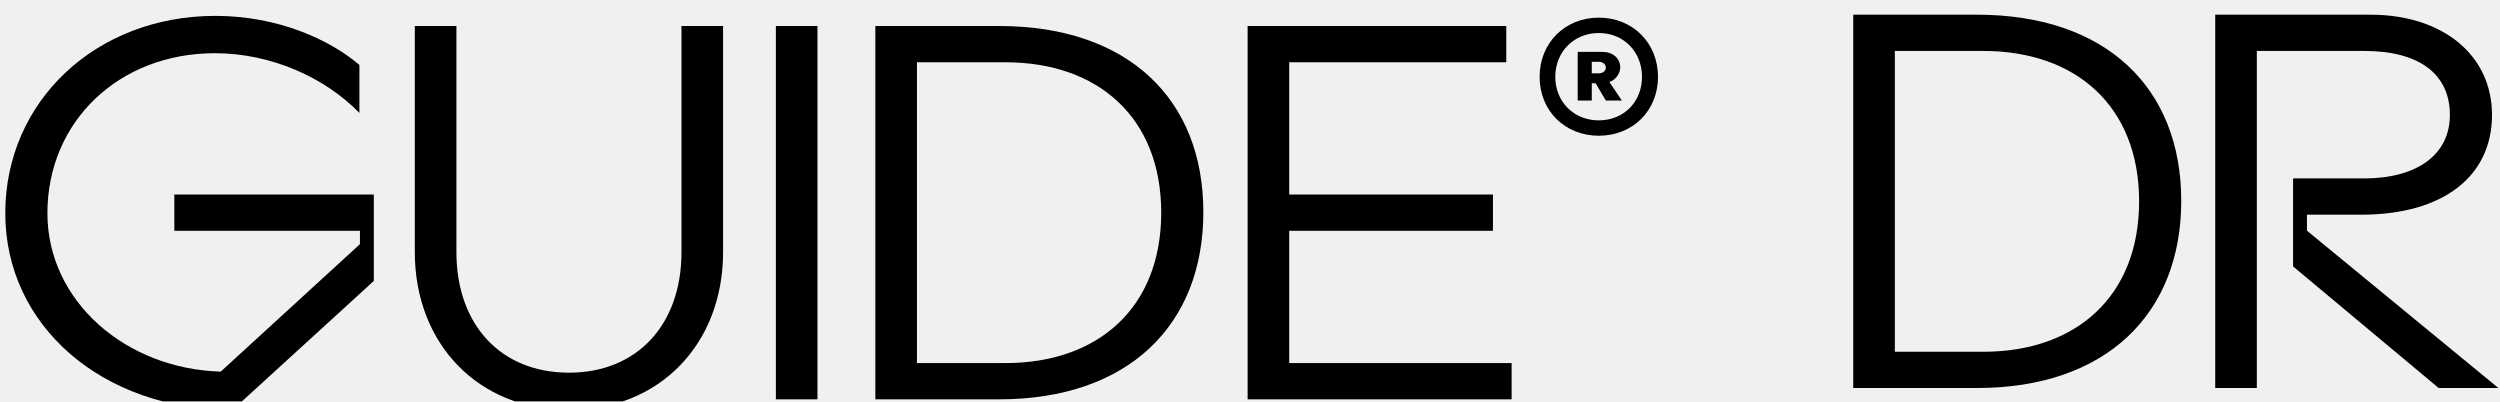
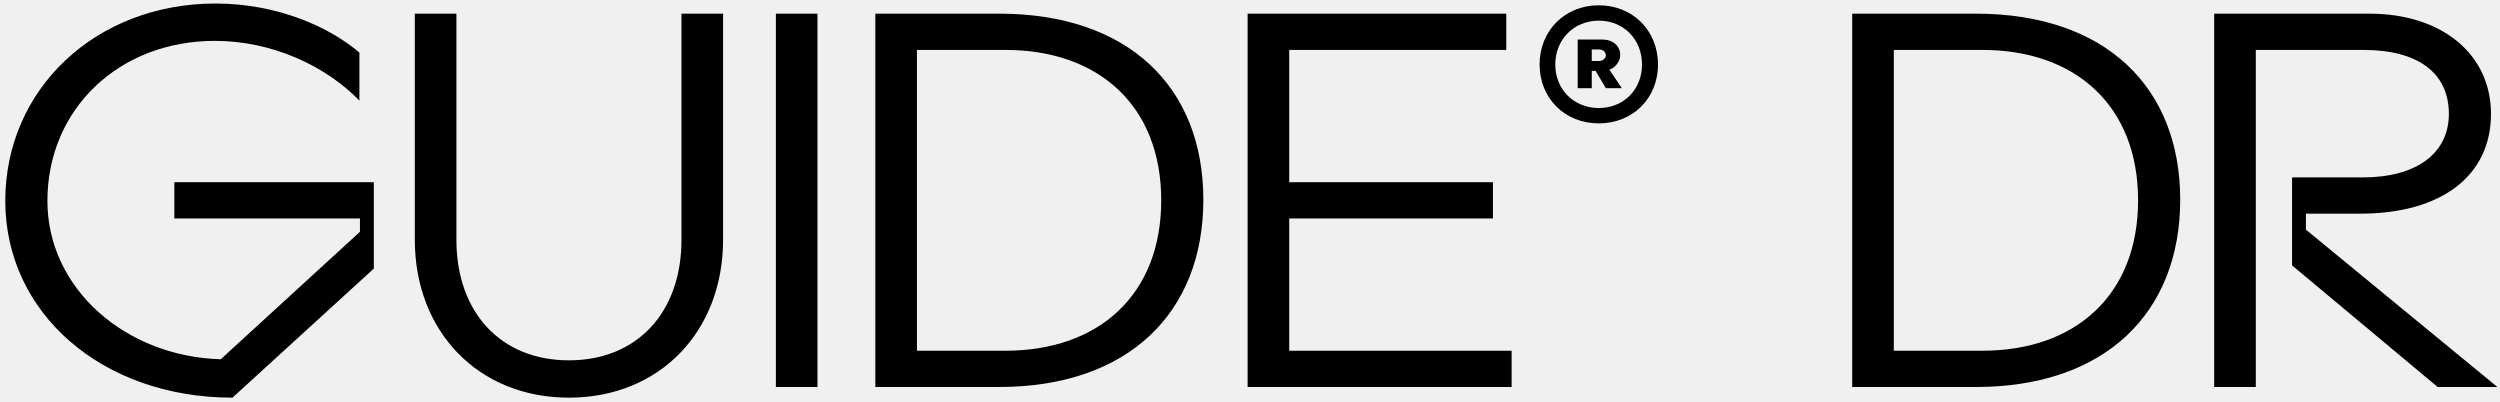
<svg xmlns="http://www.w3.org/2000/svg" width="2429" height="390" viewBox="0 0 2429 390" fill="none">
-   <g clip-path="url(#clip0_3574_147122)">
-     <g clip-path="url(#clip1_3574_147122)">
-       <g clip-path="url(#clip2_3574_147122)">
-         <g clip-path="url(#clip3_3574_147122)">
-           <path d="M208.776 51.702C115.504 51.702 46.068 118.029 46.068 207.155C46.068 292.655 122.24 358.464 214.476 361.055L349.721 237.21V224.255H169.394V189.019H363.194V272.964L225.876 398.364C99.44 398.364 5.132 316.491 5.132 207.155C5.132 98.338 93.222 15.429 209.294 15.429C270.439 15.429 320.703 38.747 349.203 63.102V109.738C316.039 75.538 263.703 51.702 208.776 51.702ZM552.789 398.364C464.698 398.364 403.035 334.109 403.035 244.982V25.274H443.453V244.982C443.453 315.455 486.462 362.091 552.789 362.091C619.116 362.091 662.125 315.455 662.125 244.982V25.274H702.543V244.982C702.543 334.109 640.879 398.364 552.789 398.364ZM794.257 25.274V388H753.839V25.274H794.257ZM850.493 25.274H970.71C1096.11 25.274 1169.17 96.265 1169.17 206.119C1169.17 315.973 1096.11 388 970.71 388H850.493V25.274ZM890.911 352.764H976.929C1067.09 352.764 1128.24 298.873 1128.24 206.637C1128.24 114.401 1067.09 60.511 976.929 60.511H890.911V352.764ZM1463.5 25.274V60.511H1252.61V189.019H1450.55V224.255H1252.61V352.764H1468.69V388H1212.19V25.274H1463.5Z" fill="black" />
-           <g clip-path="url(#clip4_3574_147122)">
-             <path d="M1495.88 74.664C1495.88 41.708 1520.44 17.146 1553.4 17.146C1586.35 17.146 1610.91 41.708 1610.91 74.664C1610.91 107.621 1586.35 131.871 1553.4 131.871C1520.44 131.871 1495.88 107.621 1495.88 74.664ZM1511.11 74.664C1511.11 98.915 1529.14 116.948 1553.4 116.948C1577.65 116.948 1595.37 98.915 1595.37 74.664C1595.37 50.414 1577.65 32.07 1553.4 32.07C1529.14 32.07 1511.11 50.414 1511.11 74.664ZM1532.88 97.672V50.414H1556.82C1567.07 50.414 1574.23 56.632 1574.23 65.648C1574.23 71.555 1569.25 78.084 1563.65 79.639L1575.78 97.672H1560.23L1550.29 80.883H1546.56V97.672H1532.88ZM1546.56 71.245H1553.4C1557.44 71.245 1560.23 68.757 1560.23 65.648C1560.23 62.539 1557.44 60.052 1553.4 60.052H1546.56V71.245Z" fill="black" />
-           </g>
-         </g>
-       </g>
-       <path d="M1800.61 14.274H1920.83C2046.23 14.274 2119.29 85.265 2119.29 195.119C2119.29 304.973 2046.23 377 1920.83 377H1800.61V14.274ZM1841.03 341.764H1927.05C2017.21 341.764 2078.36 287.873 2078.36 195.637C2078.36 103.401 2017.21 49.511 1927.05 49.511H1841.03V341.764ZM2192.73 377H2152.31V14.274H2303.1C2373.57 14.274 2421.24 53.656 2421.24 111.692C2421.24 171.801 2373.05 208.592 2294.29 208.592H2241.44V224.137L2427.46 377H2369.43L2227.96 258.855V173.356H2296.88C2348.7 173.356 2380.31 150.037 2380.31 111.692C2380.31 71.792 2350.25 49.511 2297.4 49.511H2192.73V377Z" fill="black" />
-     </g>
-   </g>
-   <defs>
-     <clipPath id="clip0_3574_147122">
-       <rect width="2429" height="390" fill="white" />
-     </clipPath>
-     <clipPath id="clip1_3574_147122">
-       <rect width="2426" height="488" fill="white" transform="translate(1.38672 -38)" />
-     </clipPath>
-     <clipPath id="clip2_3574_147122">
-       <rect width="1614" height="390" fill="white" transform="translate(1.38672 11)" />
-     </clipPath>
-     <clipPath id="clip3_3574_147122">
-       <rect width="1644" height="488" fill="white" transform="translate(-20.7773 -27)" />
-     </clipPath>
-     <clipPath id="clip4_3574_147122">
-       <rect width="146" height="488" fill="white" transform="translate(1477.22 -27)" />
-     </clipPath>
-   </defs>
+   <path d="M1495.88 62.664C1495.88 29.708 1520.44 5.147 1553.4 5.147C1586.35 5.147 1610.91 29.708 1610.91 62.664C1610.91 95.621 1586.35 119.871 1553.4 119.871C1520.44 119.871 1495.88 95.621 1495.88 62.664ZM1511.11 62.664C1511.11 86.915 1529.14 104.948 1553.4 104.948C1577.65 104.948 1595.37 86.915 1595.37 62.664C1595.37 38.414 1577.65 20.07 1553.4 20.07C1529.14 20.07 1511.11 38.414 1511.11 62.664ZM1532.88 85.672V38.414H1556.82C1567.07 38.414 1574.23 44.632 1574.23 53.648C1574.23 59.555 1569.25 66.084 1563.65 67.639L1575.78 85.672H1560.23L1550.29 68.883H1546.56V85.672H1532.88ZM1546.56 59.245H1553.4C1557.44 59.245 1560.23 56.757 1560.23 53.648C1560.23 50.539 1557.44 48.052 1553.4 48.052H1546.56V59.245Z" fill="black" />
+   <path d="M208.776 39.702C115.504 39.702 46.068 106.029 46.068 195.155C46.068 280.655 122.24 346.464 214.476 349.055L349.721 225.21V212.255H169.394V177.019H363.194V260.964L225.876 386.364C99.44 386.364 5.132 304.491 5.132 195.155C5.132 86.338 93.222 3.429 209.294 3.429C270.439 3.429 320.703 26.747 349.203 51.102V97.738C316.039 63.538 263.703 39.702 208.776 39.702ZM552.789 386.364C464.698 386.364 403.035 322.109 403.035 232.982V13.274H443.453V232.982C443.453 303.455 486.462 350.091 552.789 350.091C619.116 350.091 662.125 303.455 662.125 232.982V13.274H702.543V232.982C702.543 322.109 640.879 386.364 552.789 386.364ZM794.257 13.274V376H753.839V13.274H794.257ZM850.493 13.274H970.71C1096.11 13.274 1169.17 84.265 1169.17 194.119C1169.17 303.973 1096.11 376 970.71 376H850.493V13.274ZM890.911 340.764H976.929C1067.09 340.764 1128.24 286.873 1128.24 194.637C1128.24 102.401 1067.09 48.511 976.929 48.511H890.911V340.764ZM1463.5 13.274V48.511H1252.61V177.019H1450.55V212.255H1252.61V340.764H1468.69V376H1212.19V13.274H1463.5Z" fill="black" />
+   <path d="M1799.61 13.274H1919.83C2045.23 13.274 2118.29 84.265 2118.29 194.119C2118.29 303.973 2045.23 376 1919.83 376H1799.61V13.274ZM1840.03 340.764H1926.05C2016.21 340.764 2077.36 286.873 2077.36 194.637C2077.36 102.401 2016.21 48.511 1926.05 48.511H1840.03V340.764ZM2191.73 376H2151.31V13.274H2302.1C2372.57 13.274 2420.24 52.656 2420.24 110.692C2420.24 170.801 2372.05 207.592 2293.29 207.592H2240.44V223.137L2426.46 376H2368.43L2226.96 257.855V172.356H2295.88C2347.7 172.356 2379.31 149.037 2379.31 110.692C2379.31 70.792 2349.25 48.511 2296.4 48.511H2191.73V376Z" fill="black" />
</svg>
